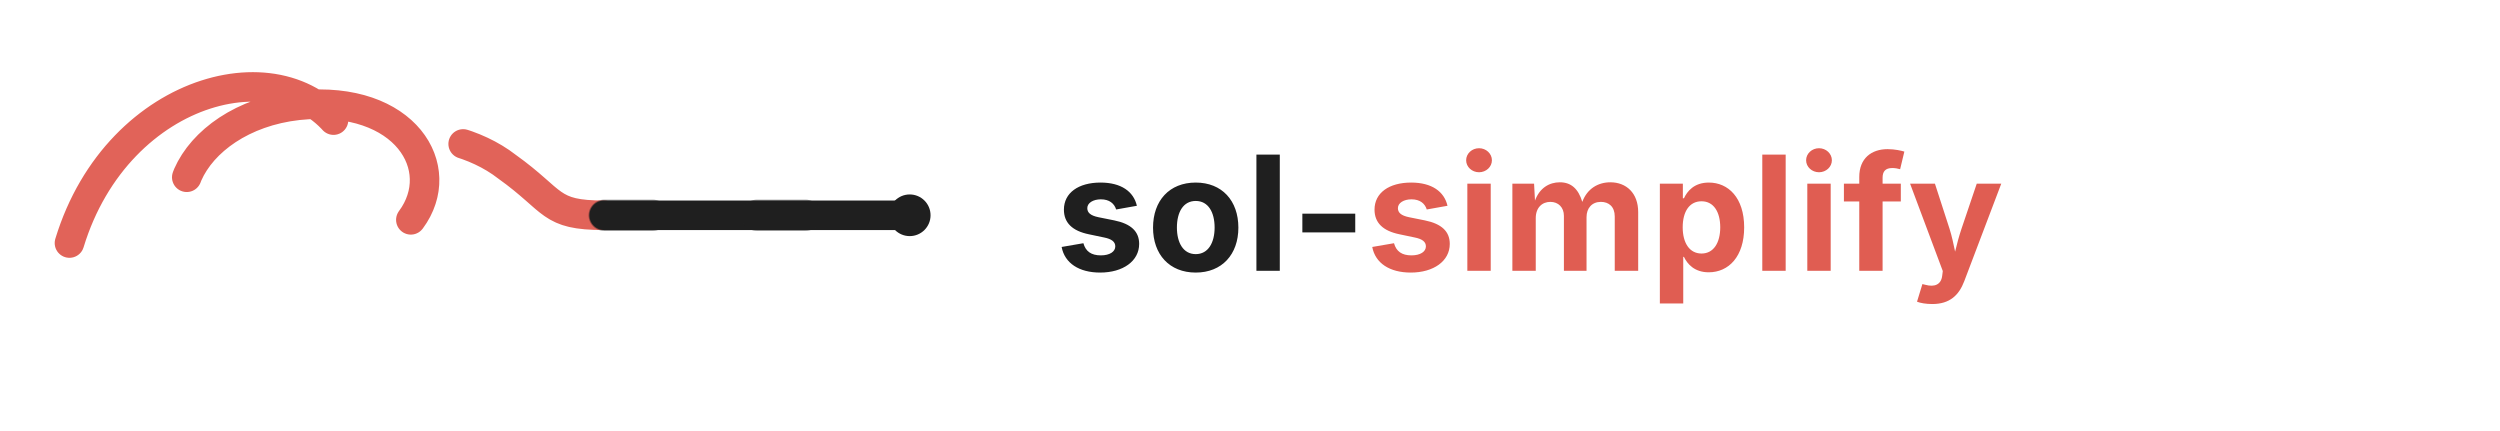
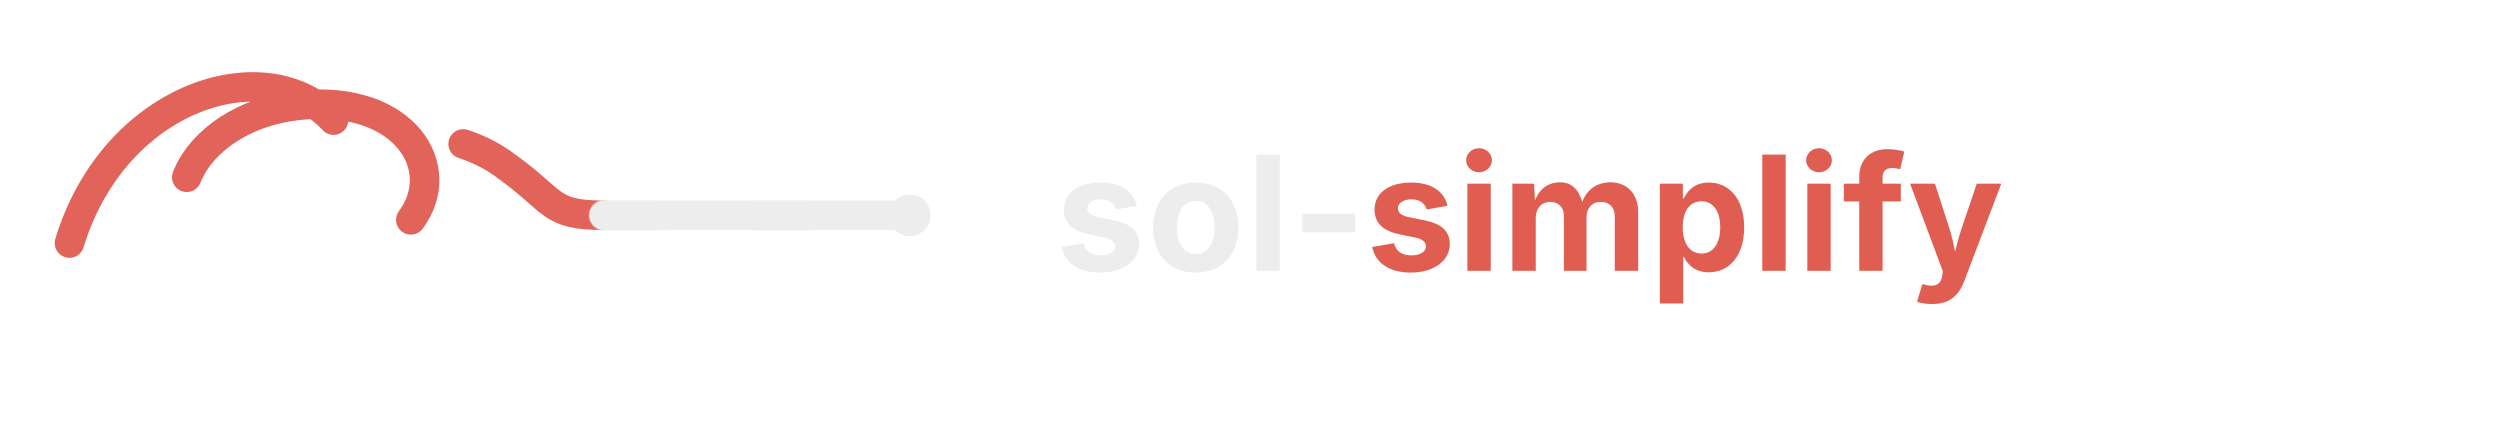
<svg xmlns="http://www.w3.org/2000/svg" viewBox="0 0 720 124" width="720" height="124" role="img" aria-labelledby="ss-t ss-d">
  <style>
    text { font-family: ui-sans-serif, system-ui, -apple-system, "Segoe UI", sans-serif; }

    /* 한 사이클(7s): 매듭이 그려지고(0-38%) → 직선이 뻗고(38-52%) → 점이 찍히고 → 흐름 유지 → 리셋 */
    @keyframes ss-tangle {
      0%       { stroke-dashoffset: 100 }
      38%, 96% { stroke-dashoffset: 0 }
      100%     { stroke-dashoffset: 100 }
    }
    @keyframes ss-line {
      0%, 36%  { stroke-dashoffset: 100 }
      52%, 96% { stroke-dashoffset: 0 }
      100%     { stroke-dashoffset: 100 }
    }
    @keyframes ss-dot {
      0%, 50%  { opacity: 0; transform: scale(0.4) }
      56%, 94% { opacity: 1; transform: scale(1) }
      100%     { opacity: 0; transform: scale(0.4) }
    }
    @keyframes ss-flow { to { stroke-dashoffset: -44 } }

    .ss-tangle { stroke-dasharray: 100; animation: ss-tangle 7s ease-in-out infinite }
    .ss-line   { stroke-dasharray: 100; animation: ss-line   7s ease-in-out infinite }
    .ss-dot    { animation: ss-dot 7s ease-in-out infinite;
                  transform-box: fill-box; transform-origin: center }
    .ss-flow   { animation: ss-flow 2.2s linear infinite }

    @media (prefers-reduced-motion: reduce) {
      .ss-tangle, .ss-line { animation: none !important; stroke-dashoffset: 0 }
      .ss-dot  { animation: none !important; opacity: 1; transform: scale(1) }
      .ss-flow { animation: none !important; opacity: 0 }
    }
  </style>
  <g fill="none" stroke-linecap="round" stroke-linejoin="round">
    <path class="ss-tangle" pathLength="100" d="M 20 70 C 34 24, 84 12, 100 40 C 112 62, 82 86, 62 74 C 40 60, 58 30, 92 30 C 120 30, 130 52, 116 66 C 102 80, 82 72, 88 54 C 94 36, 128 34, 146 48 C 160 58, 158 62, 174 62" stroke="#e05d52" stroke-width="8.5" opacity="0.96" />
-     <path class="ss-line" pathLength="100" d="M 174 62 H 262" stroke="#1f1f1f" stroke-width="8.5" />
-     <path class="ss-flow" pathLength="100" d="M 174 62 H 262" stroke="#1f1f1f" stroke-width="9" stroke-dasharray="14 30" opacity="0.45" />
-     <circle class="ss-dot" cx="262" cy="62" r="6" fill="#1f1f1f" />
+     <path class="ss-line" pathLength="100" d="M 174 62 H 262" stroke="#ededed" stroke-width="8.5" />
+     <path class="ss-flow" pathLength="100" d="M 174 62 H 262" stroke="#ededed" stroke-width="9" stroke-dasharray="14 30" opacity="0.45" />
+     <circle class="ss-dot" cx="262" cy="62" r="6" fill="#ededed" />
  </g>
-   <text x="304" y="78" fill="#1f1f1f" font-size="46" font-weight="650" letter-spacing="0.5">sol-<tspan fill="#e05d52">simplify</tspan>
+   <text x="304" y="78" fill="#ededed" font-size="46" font-weight="650" letter-spacing="0.5">sol-<tspan fill="#e05d52">simplify</tspan>
  </text>
</svg>
